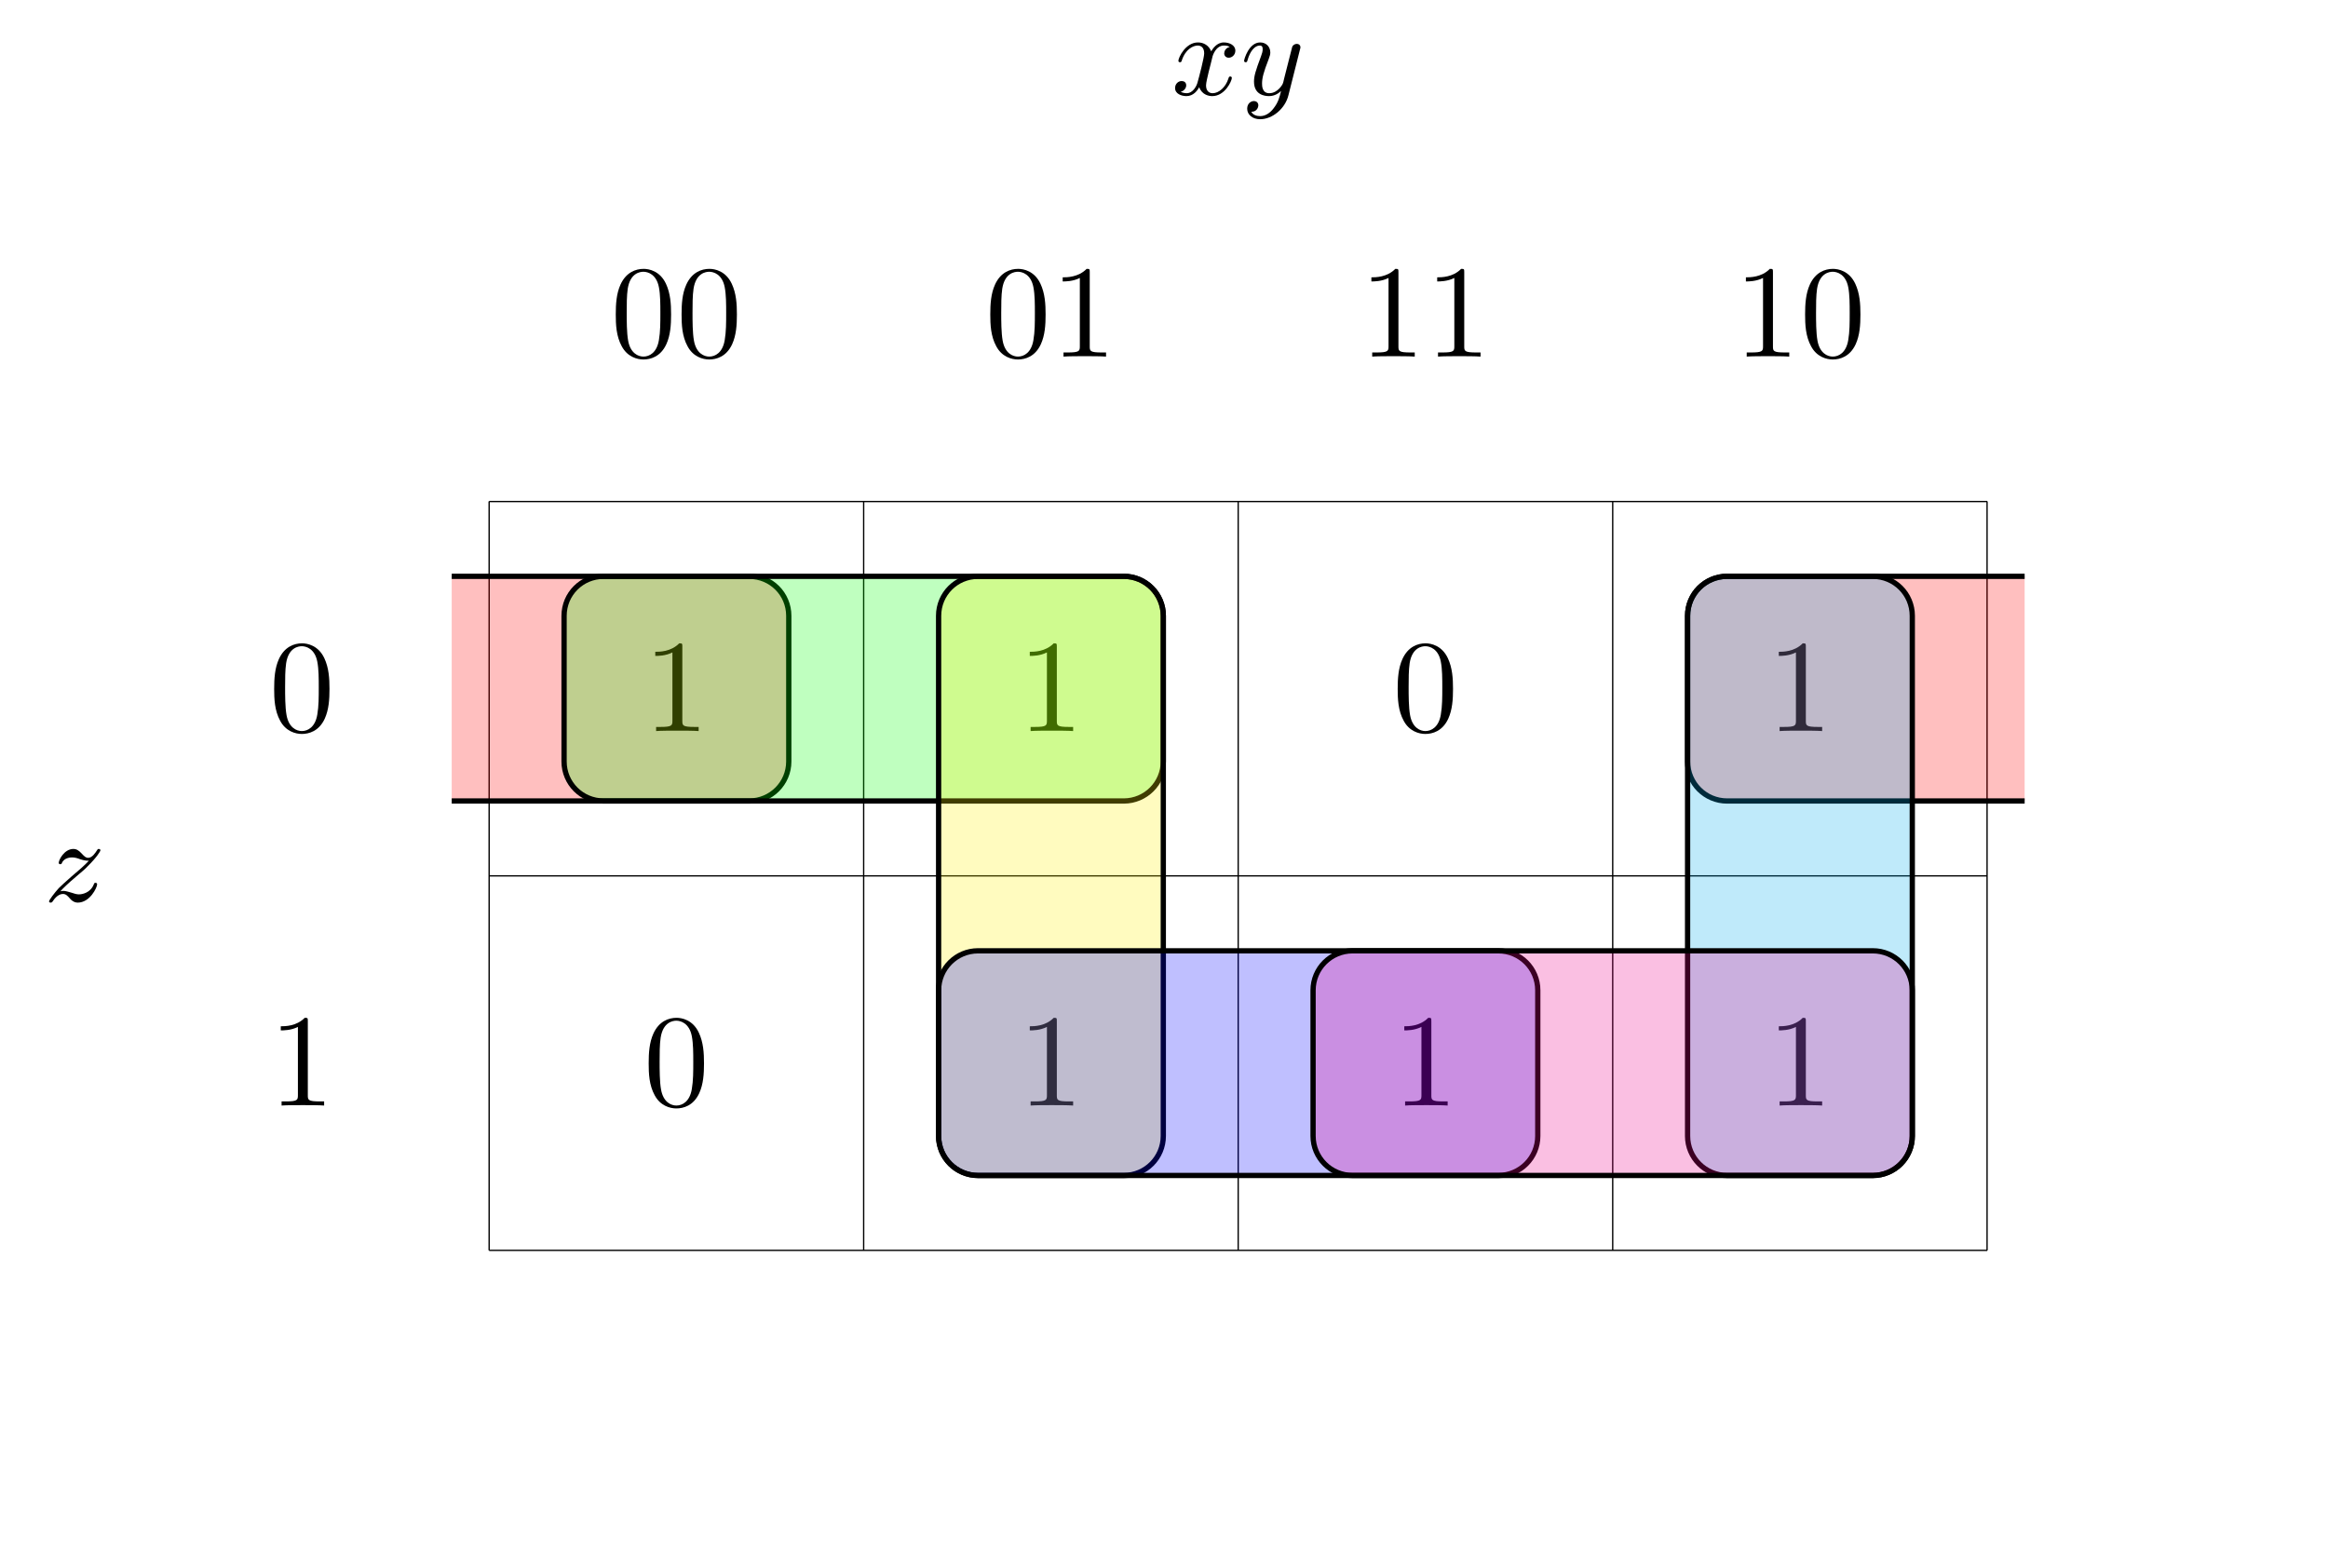
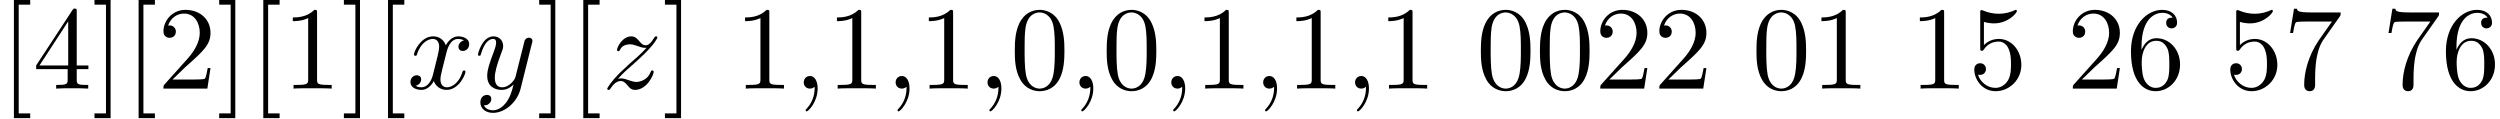
- <svg xmlns="http://www.w3.org/2000/svg" xmlns:xlink="http://www.w3.org/1999/xlink" width="176.207pt" height="118.673pt" viewBox="0 0 176.207 118.673" version="1.1" id="svg117">
-   <defs id="defs21">
-     <g id="g19">
+ <svg xmlns="http://www.w3.org/2000/svg" xmlns:xlink="http://www.w3.org/1999/xlink" width="210.832pt" height="9.963pt" viewBox="0 0 210.832 9.963" version="1.1" id="svg191">
+   <defs id="defs63">
+     <g id="g43">
      <g id="glyph-0-0" />
      <g id="glyph-0-1">
-         <path d="M 4.406 -3.625 C 4.078 -3.562 3.984 -3.281 3.984 -3.141 C 3.984 -2.969 4.109 -2.812 4.328 -2.812 C 4.578 -2.812 4.828 -3.031 4.828 -3.344 C 4.828 -3.766 4.375 -3.969 3.953 -3.969 C 3.422 -3.969 3.109 -3.484 3 -3.297 C 2.828 -3.734 2.438 -3.969 2 -3.969 C 1.047 -3.969 0.516 -2.812 0.516 -2.578 C 0.516 -2.5 0.578 -2.469 0.641 -2.469 C 0.719 -2.469 0.75 -2.516 0.766 -2.578 C 1.047 -3.469 1.641 -3.734 1.984 -3.734 C 2.25 -3.734 2.469 -3.562 2.469 -3.141 C 2.469 -2.828 2.094 -1.391 1.969 -0.953 C 1.906 -0.688 1.625 -0.125 1.141 -0.125 C 0.953 -0.125 0.766 -0.188 0.688 -0.234 C 0.922 -0.281 1.109 -0.5 1.109 -0.719 C 1.109 -0.953 0.938 -1.047 0.766 -1.047 C 0.5 -1.047 0.266 -0.828 0.266 -0.516 C 0.266 -0.078 0.75 0.094 1.125 0.094 C 1.656 0.094 1.953 -0.328 2.094 -0.578 C 2.312 0.016 2.844 0.094 3.078 0.094 C 4.047 0.094 4.562 -1.062 4.562 -1.281 C 4.562 -1.328 4.531 -1.391 4.453 -1.391 C 4.344 -1.391 4.344 -1.359 4.297 -1.219 C 4.094 -0.578 3.578 -0.125 3.109 -0.125 C 2.859 -0.125 2.609 -0.281 2.609 -0.719 C 2.609 -0.922 2.734 -1.406 2.812 -1.75 C 2.859 -1.906 3.094 -2.875 3.109 -2.938 C 3.219 -3.266 3.484 -3.734 3.953 -3.734 C 4.109 -3.734 4.281 -3.719 4.406 -3.625 Z M 4.406 -3.625 " id="path3" />
+         <path d="M 2.547 2.5 L 2.547 2.094 L 1.578 2.094 L 1.578 -7.078 L 2.547 -7.078 L 2.547 -7.484 L 1.172 -7.484 L 1.172 2.5 Z M 2.547 2.5 " id="path3" />
      </g>
      <g id="glyph-0-2">
-         <path d="M 4.5 -3.453 C 4.516 -3.5 4.531 -3.547 4.531 -3.609 C 4.531 -3.719 4.453 -3.859 4.25 -3.859 C 4.141 -3.859 3.969 -3.797 3.906 -3.625 C 3.891 -3.594 3.797 -3.219 3.75 -3.016 L 3.297 -1.234 C 3.234 -0.969 3.234 -0.953 3.203 -0.875 C 3.203 -0.828 2.828 -0.125 2.172 -0.125 C 1.625 -0.125 1.625 -0.688 1.625 -0.859 C 1.625 -1.266 1.734 -1.703 2.125 -2.703 C 2.203 -2.922 2.25 -3.047 2.25 -3.203 C 2.25 -3.656 1.922 -3.969 1.484 -3.969 C 0.625 -3.969 0.266 -2.688 0.266 -2.578 C 0.266 -2.5 0.328 -2.469 0.391 -2.469 C 0.484 -2.469 0.5 -2.531 0.531 -2.641 C 0.719 -3.312 1.078 -3.734 1.453 -3.734 C 1.672 -3.734 1.672 -3.562 1.672 -3.438 C 1.672 -3.297 1.625 -3.125 1.547 -2.922 C 1.125 -1.797 1.016 -1.422 1.016 -1 C 1.016 0 1.828 0.094 2.156 0.094 C 2.594 0.094 2.906 -0.141 3.062 -0.297 C 2.953 0.156 2.859 0.562 2.5 1.016 C 2.234 1.375 1.875 1.609 1.484 1.609 C 1.234 1.609 0.938 1.531 0.812 1.281 C 1.281 1.281 1.344 0.875 1.344 0.797 C 1.344 0.594 1.203 0.469 1 0.469 C 0.797 0.469 0.5 0.641 0.5 1.047 C 0.5 1.516 0.922 1.844 1.484 1.844 C 2.391 1.844 3.375 1.062 3.625 0.016 Z M 4.5 -3.453 " id="path6" />
+         <path d="M 4.688 -1.641 L 4.688 -1.953 L 3.703 -1.953 L 3.703 -6.484 C 3.703 -6.688 3.703 -6.75 3.531 -6.75 C 3.453 -6.75 3.422 -6.75 3.344 -6.625 L 0.281 -1.953 L 0.281 -1.641 L 2.938 -1.641 L 2.938 -0.781 C 2.938 -0.422 2.906 -0.312 2.172 -0.312 L 1.969 -0.312 L 1.969 0 C 2.375 -0.031 2.891 -0.031 3.312 -0.031 C 3.734 -0.031 4.25 -0.031 4.672 0 L 4.672 -0.312 L 4.453 -0.312 C 3.719 -0.312 3.703 -0.422 3.703 -0.781 L 3.703 -1.641 Z M 2.984 -1.953 L 0.562 -1.953 L 2.984 -5.672 Z M 2.984 -1.953 " id="path6" />
      </g>
      <g id="glyph-0-3">
-         <path d="M 1.25 -0.766 C 1.438 -0.984 1.922 -1.438 2.312 -1.766 C 2.984 -2.328 3.188 -2.516 3.297 -2.641 C 4.031 -3.359 4.281 -3.812 4.281 -3.859 C 4.281 -3.875 4.281 -3.969 4.156 -3.969 C 4.078 -3.969 4.062 -3.938 4.016 -3.859 C 3.906 -3.688 3.656 -3.297 3.359 -3.297 C 3.172 -3.297 3.062 -3.406 2.859 -3.625 C 2.641 -3.859 2.469 -3.969 2.234 -3.969 C 1.547 -3.969 1.125 -3.141 1.125 -2.922 C 1.125 -2.891 1.141 -2.812 1.234 -2.812 C 1.328 -2.812 1.359 -2.875 1.359 -2.891 C 1.531 -3.328 2.062 -3.328 2.141 -3.328 C 2.344 -3.328 2.562 -3.266 2.75 -3.188 C 3.109 -3.078 3.266 -3.078 3.406 -3.078 C 3.125 -2.766 2.625 -2.328 2.047 -1.844 C 1.609 -1.469 1.328 -1.188 1.125 -1 C 0.797 -0.641 0.391 -0.094 0.391 0 C 0.391 0.062 0.438 0.094 0.516 0.094 C 0.594 0.094 0.609 0.062 0.656 0.016 C 1 -0.531 1.344 -0.562 1.438 -0.562 C 1.656 -0.562 1.781 -0.438 1.984 -0.203 C 2.188 0.031 2.391 0.094 2.562 0.094 C 3.484 0.094 4.031 -1.047 4.031 -1.297 C 4.031 -1.375 3.969 -1.406 3.906 -1.406 C 3.812 -1.406 3.797 -1.344 3.781 -1.297 C 3.531 -0.641 2.891 -0.531 2.656 -0.531 C 2.5 -0.531 2.312 -0.578 2.047 -0.672 C 1.859 -0.719 1.656 -0.797 1.469 -0.797 C 1.375 -0.797 1.281 -0.766 1.25 -0.766 Z M 1.25 -0.766 " id="path9" />
+         <path d="M 1.578 2.5 L 1.578 -7.484 L 0.219 -7.484 L 0.219 -7.078 L 1.188 -7.078 L 1.188 2.094 L 0.219 2.094 L 0.219 2.5 Z M 1.578 2.5 " id="path9" />
+       </g>
+       <g id="glyph-0-4">
+         <path d="M 4.469 -1.734 L 4.234 -1.734 C 4.172 -1.438 4.109 -1 4 -0.844 C 3.938 -0.766 3.281 -0.766 3.062 -0.766 L 1.266 -0.766 L 2.328 -1.797 C 3.875 -3.172 4.469 -3.703 4.469 -4.703 C 4.469 -5.844 3.578 -6.641 2.359 -6.641 C 1.234 -6.641 0.5 -5.719 0.5 -4.828 C 0.5 -4.281 1 -4.281 1.031 -4.281 C 1.203 -4.281 1.547 -4.391 1.547 -4.812 C 1.547 -5.062 1.359 -5.328 1.016 -5.328 C 0.938 -5.328 0.922 -5.328 0.891 -5.312 C 1.109 -5.969 1.656 -6.328 2.234 -6.328 C 3.141 -6.328 3.562 -5.516 3.562 -4.703 C 3.562 -3.906 3.078 -3.125 2.516 -2.5 L 0.609 -0.375 C 0.5 -0.266 0.5 -0.234 0.5 0 L 4.203 0 Z M 4.469 -1.734 " id="path12" />
+       </g>
+       <g id="glyph-0-5">
+         <path d="M 4.172 0 L 4.172 -0.312 L 3.859 -0.312 C 2.953 -0.312 2.938 -0.422 2.938 -0.781 L 2.938 -6.375 C 2.938 -6.625 2.938 -6.641 2.703 -6.641 C 2.078 -6 1.203 -6 0.891 -6 L 0.891 -5.688 C 1.094 -5.688 1.672 -5.688 2.188 -5.953 L 2.188 -0.781 C 2.188 -0.422 2.156 -0.312 1.266 -0.312 L 0.953 -0.312 L 0.953 0 C 1.297 -0.031 2.156 -0.031 2.562 -0.031 C 2.953 -0.031 3.828 -0.031 4.172 0 Z M 4.172 0 " id="path15" />
+       </g>
+       <g id="glyph-0-6">
+         <path d="M 2.031 -0.016 C 2.031 -0.641 1.781 -1.062 1.391 -1.062 C 1.031 -1.062 0.859 -0.781 0.859 -0.531 C 0.859 -0.266 1.031 0 1.391 0 C 1.531 0 1.672 -0.062 1.781 -0.156 C 1.797 0.625 1.531 1.234 1.094 1.703 C 1.031 1.766 1.016 1.781 1.016 1.812 C 1.016 1.891 1.062 1.922 1.109 1.922 C 1.234 1.922 2.031 1.141 2.031 -0.016 Z M 2.031 -0.016 " id="path18" />
+       </g>
+       <g id="glyph-0-7">
+         <path d="M 4.578 -3.188 C 4.578 -3.984 4.531 -4.781 4.188 -5.516 C 3.734 -6.484 2.906 -6.641 2.5 -6.641 C 1.891 -6.641 1.172 -6.375 0.75 -5.453 C 0.438 -4.766 0.391 -3.984 0.391 -3.188 C 0.391 -2.438 0.422 -1.547 0.844 -0.781 C 1.266 0.016 2 0.219 2.484 0.219 C 3.016 0.219 3.781 0.016 4.219 -0.938 C 4.531 -1.625 4.578 -2.406 4.578 -3.188 Z M 3.766 -3.312 C 3.766 -2.562 3.766 -1.891 3.656 -1.25 C 3.5 -0.297 2.938 0 2.484 0 C 2.094 0 1.5 -0.25 1.328 -1.203 C 1.219 -1.797 1.219 -2.719 1.219 -3.312 C 1.219 -3.953 1.219 -4.609 1.297 -5.141 C 1.484 -6.328 2.234 -6.422 2.484 -6.422 C 2.812 -6.422 3.469 -6.234 3.656 -5.25 C 3.766 -4.688 3.766 -3.938 3.766 -3.312 Z M 3.766 -3.312 " id="path21" />
+       </g>
+       <g id="glyph-0-8">
+         <path d="M 4.469 -2 C 4.469 -3.188 3.656 -4.188 2.578 -4.188 C 2.109 -4.188 1.672 -4.031 1.312 -3.672 L 1.312 -5.625 C 1.516 -5.562 1.844 -5.5 2.156 -5.5 C 3.391 -5.5 4.094 -6.406 4.094 -6.531 C 4.094 -6.594 4.062 -6.641 3.984 -6.641 C 3.984 -6.641 3.953 -6.641 3.906 -6.609 C 3.703 -6.516 3.219 -6.312 2.547 -6.312 C 2.156 -6.312 1.688 -6.391 1.219 -6.594 C 1.141 -6.625 1.109 -6.625 1.109 -6.625 C 1 -6.625 1 -6.547 1 -6.391 L 1 -3.438 C 1 -3.266 1 -3.188 1.141 -3.188 C 1.219 -3.188 1.234 -3.203 1.281 -3.266 C 1.391 -3.422 1.75 -3.969 2.562 -3.969 C 3.078 -3.969 3.328 -3.516 3.406 -3.328 C 3.562 -2.953 3.594 -2.578 3.594 -2.078 C 3.594 -1.719 3.594 -1.125 3.344 -0.703 C 3.109 -0.312 2.734 -0.062 2.281 -0.062 C 1.562 -0.062 0.984 -0.594 0.812 -1.172 C 0.844 -1.172 0.875 -1.156 0.984 -1.156 C 1.312 -1.156 1.484 -1.406 1.484 -1.641 C 1.484 -1.891 1.312 -2.141 0.984 -2.141 C 0.844 -2.141 0.5 -2.062 0.5 -1.609 C 0.5 -0.75 1.188 0.219 2.297 0.219 C 3.453 0.219 4.469 -0.734 4.469 -2 Z M 4.469 -2 " id="path24" />
+       </g>
+       <g id="glyph-0-9">
+         <path d="M 4.562 -2.031 C 4.562 -3.297 3.672 -4.25 2.562 -4.25 C 1.891 -4.25 1.516 -3.75 1.312 -3.266 L 1.312 -3.516 C 1.312 -6.031 2.547 -6.391 3.062 -6.391 C 3.297 -6.391 3.719 -6.328 3.938 -5.984 C 3.781 -5.984 3.391 -5.984 3.391 -5.547 C 3.391 -5.234 3.625 -5.078 3.844 -5.078 C 4 -5.078 4.312 -5.172 4.312 -5.562 C 4.312 -6.156 3.875 -6.641 3.047 -6.641 C 1.766 -6.641 0.422 -5.359 0.422 -3.156 C 0.422 -0.484 1.578 0.219 2.5 0.219 C 3.609 0.219 4.562 -0.719 4.562 -2.031 Z M 3.656 -2.047 C 3.656 -1.562 3.656 -1.062 3.484 -0.703 C 3.188 -0.109 2.734 -0.062 2.5 -0.062 C 1.875 -0.062 1.578 -0.656 1.516 -0.812 C 1.328 -1.281 1.328 -2.078 1.328 -2.25 C 1.328 -3.031 1.656 -4.031 2.547 -4.031 C 2.719 -4.031 3.172 -4.031 3.484 -3.406 C 3.656 -3.047 3.656 -2.531 3.656 -2.047 Z M 3.656 -2.047 " id="path27" />
+       </g>
+       <g id="glyph-0-10">
+         <path d="M 4.828 -6.422 L 2.406 -6.422 C 1.203 -6.422 1.172 -6.547 1.141 -6.734 L 0.891 -6.734 L 0.562 -4.688 L 0.812 -4.688 C 0.844 -4.844 0.922 -5.469 1.062 -5.594 C 1.125 -5.656 1.906 -5.656 2.031 -5.656 L 4.094 -5.656 L 2.984 -4.078 C 2.078 -2.734 1.75 -1.344 1.75 -0.328 C 1.75 -0.234 1.75 0.219 2.219 0.219 C 2.672 0.219 2.672 -0.234 2.672 -0.328 L 2.672 -0.844 C 2.672 -1.391 2.703 -1.938 2.781 -2.469 C 2.828 -2.703 2.953 -3.562 3.406 -4.172 L 4.75 -6.078 C 4.828 -6.188 4.828 -6.203 4.828 -6.422 Z M 4.828 -6.422 " id="path30" />
      </g>
      <g id="glyph-1-0" />
      <g id="glyph-1-1">
-         <path d="M 4.578 -3.188 C 4.578 -3.984 4.531 -4.781 4.188 -5.516 C 3.734 -6.484 2.906 -6.641 2.5 -6.641 C 1.891 -6.641 1.172 -6.375 0.75 -5.453 C 0.438 -4.766 0.391 -3.984 0.391 -3.188 C 0.391 -2.438 0.422 -1.547 0.844 -0.781 C 1.266 0.016 2 0.219 2.484 0.219 C 3.016 0.219 3.781 0.016 4.219 -0.938 C 4.531 -1.625 4.578 -2.406 4.578 -3.188 Z M 2.484 0 C 2.094 0 1.5 -0.25 1.328 -1.203 C 1.219 -1.797 1.219 -2.719 1.219 -3.312 C 1.219 -3.953 1.219 -4.609 1.297 -5.141 C 1.484 -6.328 2.234 -6.422 2.484 -6.422 C 2.812 -6.422 3.469 -6.234 3.656 -5.25 C 3.766 -4.688 3.766 -3.938 3.766 -3.312 C 3.766 -2.562 3.766 -1.891 3.656 -1.25 C 3.5 -0.297 2.938 0 2.484 0 Z M 2.484 0 " id="path13" />
+         <path d="M 4.938 -1.422 C 4.938 -1.531 4.859 -1.531 4.828 -1.531 C 4.734 -1.531 4.719 -1.484 4.688 -1.422 C 4.359 -0.344 3.688 -0.109 3.375 -0.109 C 2.984 -0.109 2.828 -0.422 2.828 -0.766 C 2.828 -0.984 2.875 -1.203 2.984 -1.641 L 3.328 -3.016 C 3.391 -3.266 3.625 -4.188 4.312 -4.188 C 4.359 -4.188 4.609 -4.188 4.812 -4.062 C 4.531 -4 4.344 -3.766 4.344 -3.516 C 4.344 -3.359 4.453 -3.172 4.719 -3.172 C 4.938 -3.172 5.25 -3.344 5.25 -3.75 C 5.25 -4.266 4.672 -4.406 4.328 -4.406 C 3.75 -4.406 3.406 -3.875 3.281 -3.656 C 3.031 -4.312 2.5 -4.406 2.203 -4.406 C 1.172 -4.406 0.594 -3.125 0.594 -2.875 C 0.594 -2.766 0.719 -2.766 0.719 -2.766 C 0.797 -2.766 0.828 -2.797 0.844 -2.875 C 1.188 -3.938 1.844 -4.188 2.188 -4.188 C 2.375 -4.188 2.719 -4.094 2.719 -3.516 C 2.719 -3.203 2.547 -2.547 2.188 -1.141 C 2.031 -0.531 1.672 -0.109 1.234 -0.109 C 1.172 -0.109 0.953 -0.109 0.734 -0.234 C 0.984 -0.297 1.203 -0.5 1.203 -0.781 C 1.203 -1.047 0.984 -1.125 0.844 -1.125 C 0.531 -1.125 0.297 -0.875 0.297 -0.547 C 0.297 -0.094 0.781 0.109 1.219 0.109 C 1.891 0.109 2.25 -0.594 2.266 -0.641 C 2.391 -0.281 2.75 0.109 3.344 0.109 C 4.375 0.109 4.938 -1.172 4.938 -1.422 Z M 4.938 -1.422 " id="path34" />
      </g>
      <g id="glyph-1-2">
-         <path d="M 2.938 -6.375 C 2.938 -6.625 2.938 -6.641 2.703 -6.641 C 2.078 -6 1.203 -6 0.891 -6 L 0.891 -5.688 C 1.094 -5.688 1.672 -5.688 2.188 -5.953 L 2.188 -0.781 C 2.188 -0.422 2.156 -0.312 1.266 -0.312 L 0.953 -0.312 L 0.953 0 C 1.297 -0.031 2.156 -0.031 2.562 -0.031 C 2.953 -0.031 3.828 -0.031 4.172 0 L 4.172 -0.312 L 3.859 -0.312 C 2.953 -0.312 2.938 -0.422 2.938 -0.781 Z M 2.938 -6.375 " id="path16" />
+         <path d="M 4.844 -3.797 C 4.891 -3.938 4.891 -3.953 4.891 -4.031 C 4.891 -4.203 4.75 -4.297 4.594 -4.297 C 4.5 -4.297 4.344 -4.234 4.25 -4.094 C 4.234 -4.031 4.141 -3.734 4.109 -3.547 L 3.906 -2.75 L 3.453 -0.953 C 3.422 -0.812 2.984 -0.109 2.328 -0.109 C 1.828 -0.109 1.719 -0.547 1.719 -0.922 C 1.719 -1.375 1.891 -2 2.219 -2.875 C 2.375 -3.281 2.422 -3.391 2.422 -3.594 C 2.422 -4.031 2.109 -4.406 1.609 -4.406 C 0.656 -4.406 0.297 -2.953 0.297 -2.875 C 0.297 -2.766 0.406 -2.766 0.406 -2.766 C 0.516 -2.766 0.516 -2.797 0.562 -2.953 C 0.844 -3.891 1.234 -4.188 1.578 -4.188 C 1.656 -4.188 1.828 -4.188 1.828 -3.875 C 1.828 -3.625 1.719 -3.359 1.656 -3.172 C 1.25 -2.109 1.078 -1.547 1.078 -1.078 C 1.078 -0.188 1.703 0.109 2.297 0.109 C 2.688 0.109 3.016 -0.062 3.297 -0.344 C 3.172 0.172 3.047 0.672 2.656 1.203 C 2.391 1.531 2.016 1.828 1.562 1.828 C 1.422 1.828 0.969 1.797 0.797 1.406 C 0.953 1.406 1.094 1.406 1.219 1.281 C 1.328 1.203 1.422 1.062 1.422 0.875 C 1.422 0.562 1.156 0.531 1.062 0.531 C 0.828 0.531 0.5 0.688 0.5 1.172 C 0.5 1.672 0.938 2.047 1.562 2.047 C 2.578 2.047 3.609 1.141 3.891 0.016 Z M 4.844 -3.797 " id="path37" />
+       </g>
+       <g id="glyph-1-3">
+         <path d="M 4.344 -1.422 C 4.344 -1.469 4.297 -1.531 4.219 -1.531 C 4.125 -1.531 4.109 -1.469 4.078 -1.391 C 3.844 -0.75 3.203 -0.562 2.875 -0.562 C 2.688 -0.562 2.5 -0.625 2.297 -0.688 C 1.953 -0.812 1.797 -0.859 1.594 -0.859 C 1.594 -0.859 1.422 -0.859 1.328 -0.828 C 1.859 -1.406 2.156 -1.656 2.516 -1.969 C 2.516 -1.969 3.125 -2.5 3.484 -2.859 C 4.438 -3.781 4.656 -4.266 4.656 -4.312 C 4.656 -4.406 4.547 -4.406 4.547 -4.406 C 4.469 -4.406 4.453 -4.391 4.391 -4.297 C 4.094 -3.812 3.891 -3.656 3.656 -3.656 C 3.406 -3.656 3.297 -3.812 3.141 -3.984 C 2.953 -4.203 2.781 -4.406 2.453 -4.406 C 1.703 -4.406 1.25 -3.484 1.25 -3.266 C 1.25 -3.219 1.281 -3.156 1.359 -3.156 C 1.453 -3.156 1.469 -3.203 1.5 -3.266 C 1.688 -3.734 2.266 -3.734 2.344 -3.734 C 2.547 -3.734 2.734 -3.672 2.969 -3.594 C 3.375 -3.438 3.484 -3.438 3.734 -3.438 C 3.375 -3.016 2.547 -2.297 2.359 -2.141 L 1.453 -1.297 C 0.781 -0.625 0.422 -0.062 0.422 0.016 C 0.422 0.109 0.547 0.109 0.547 0.109 C 0.625 0.109 0.641 0.094 0.703 -0.016 C 0.938 -0.375 1.234 -0.641 1.562 -0.641 C 1.781 -0.641 1.891 -0.547 2.141 -0.266 C 2.297 -0.047 2.484 0.109 2.766 0.109 C 3.766 0.109 4.344 -1.156 4.344 -1.422 Z M 4.344 -1.422 " id="path40" />
      </g>
    </g>
+     <clipPath id="clip-0">
+       <path clip-rule="nonzero" d="M 1 0 L 35 0 L 35 9.965 L 1 9.965 Z M 1 0 " id="path45" />
+     </clipPath>
+     <clipPath id="clip-1">
+       <path clip-rule="nonzero" d="M 34 3 L 45 3 L 45 9.965 L 34 9.965 Z M 34 3 " id="path48" />
+     </clipPath>
+     <clipPath id="clip-2">
+       <path clip-rule="nonzero" d="M 45 0 L 51 0 L 51 9.965 L 45 9.965 Z M 45 0 " id="path51" />
+     </clipPath>
+     <clipPath id="clip-3">
+       <path clip-rule="nonzero" d="M 56 0 L 58 0 L 58 9.965 L 56 9.965 Z M 56 0 " id="path54" />
+     </clipPath>
+     <clipPath id="clip-4">
+       <path clip-rule="nonzero" d="M 62 0 L 121 0 L 121 9.965 L 62 9.965 Z M 62 0 " id="path57" />
+     </clipPath>
+     <clipPath id="clip-5">
+       <path clip-rule="nonzero" d="M 201 0 L 210.832 0 L 210.832 8 L 201 8 Z M 201 0 " id="path60" />
+     </clipPath>
  </defs>
-   <path fill="none" stroke-width="0.1" stroke-linecap="butt" stroke-linejoin="miter" stroke="rgb(0%, 0%, 0%)" stroke-opacity="1" stroke-miterlimit="10" d="M -0.002 0.001 L 113.389 0.001 M -0.002 28.348 L 113.389 28.348 M -0.002 56.684 L 113.389 56.684 M -0.002 0.001 L -0.002 56.692 M 28.346 0.001 L 28.346 56.692 M 56.694 0.001 L 56.694 56.692 M 85.041 0.001 L 85.041 56.692 M 113.377 0.001 L 113.377 56.692 " transform="matrix(1, 0, 0, -1, 37.025, 94.649)" id="path23" />
-   <g fill="#000000" fill-opacity="1" id="g29">
-     <use xlink:href="#glyph-0-1" x="88.676" y="7.181" id="use25" />
-     <use xlink:href="#glyph-0-2" x="93.9" y="7.181" id="use27" />
+   <g clip-path="url(#clip-0)" id="g87">
+     <g fill="#000000" fill-opacity="1" id="g85">
+       <use xlink:href="#glyph-0-1" x="0" y="7.472" id="use65" />
+       <use xlink:href="#glyph-0-2" x="2.768" y="7.472" id="use67" />
+       <use xlink:href="#glyph-0-3" x="7.749" y="7.472" id="use69" />
+       <use xlink:href="#glyph-0-1" x="10.517" y="7.472" id="use71" />
+       <use xlink:href="#glyph-0-4" x="13.284" y="7.472" id="use73" />
+       <use xlink:href="#glyph-0-3" x="18.265" y="7.472" id="use75" />
+       <use xlink:href="#glyph-0-1" x="21.033" y="7.472" id="use77" />
+       <use xlink:href="#glyph-0-5" x="23.801" y="7.472" id="use79" />
+       <use xlink:href="#glyph-0-3" x="28.782" y="7.472" id="use81" />
+       <use xlink:href="#glyph-0-1" x="31.55" y="7.472" id="use83" />
+     </g>
  </g>
-   <g fill="#000000" fill-opacity="1" id="g33">
-     <use xlink:href="#glyph-0-3" x="3.321" y="68.232" id="use31" />
+   <g clip-path="url(#clip-1)" id="g95">
+     <g fill="#000000" fill-opacity="1" id="g93">
+       <use xlink:href="#glyph-1-1" x="34.316" y="7.472" id="use89" />
+       <use xlink:href="#glyph-1-2" x="40.01" y="7.472" id="use91" />
+     </g>
  </g>
-   <g fill="#000000" fill-opacity="1" id="g39">
-     <use xlink:href="#glyph-1-1" x="46.217" y="26.993" id="use35" />
-     <use xlink:href="#glyph-1-1" x="51.198" y="26.993" id="use37" />
+   <g clip-path="url(#clip-2)" id="g103">
+     <g fill="#000000" fill-opacity="1" id="g101">
+       <use xlink:href="#glyph-0-3" x="45.251" y="7.472" id="use97" />
+       <use xlink:href="#glyph-0-1" x="48.019" y="7.472" id="use99" />
+     </g>
  </g>
-   <g fill="#000000" fill-opacity="1" id="g45">
-     <use xlink:href="#glyph-1-1" x="74.564" y="26.993" id="use41" />
-     <use xlink:href="#glyph-1-2" x="79.545" y="26.993" id="use43" />
+   <g fill="#000000" fill-opacity="1" id="g107">
+     <use xlink:href="#glyph-1-3" x="50.786" y="7.472" id="use105" />
  </g>
-   <g fill="#000000" fill-opacity="1" id="g51">
-     <use xlink:href="#glyph-1-2" x="102.91" y="26.993" id="use47" />
-     <use xlink:href="#glyph-1-2" x="107.891" y="26.993" id="use49" />
+   <g clip-path="url(#clip-3)" id="g113">
+     <g fill="#000000" fill-opacity="1" id="g111">
+       <use xlink:href="#glyph-0-3" x="55.857" y="7.472" id="use109" />
+     </g>
  </g>
-   <g fill="#000000" fill-opacity="1" id="g57">
-     <use xlink:href="#glyph-1-2" x="131.257" y="26.993" id="use53" />
-     <use xlink:href="#glyph-1-1" x="136.238" y="26.993" id="use55" />
+   <g clip-path="url(#clip-4)" id="g147">
+     <g fill="#000000" fill-opacity="1" id="g145">
+       <use xlink:href="#glyph-0-5" x="61.942" y="7.472" id="use115" />
+       <use xlink:href="#glyph-0-6" x="66.923" y="7.472" id="use117" />
+       <use xlink:href="#glyph-0-5" x="69.691" y="7.472" id="use119" />
+       <use xlink:href="#glyph-0-6" x="74.672" y="7.472" id="use121" />
+       <use xlink:href="#glyph-0-5" x="77.44" y="7.472" id="use123" />
+       <use xlink:href="#glyph-0-6" x="82.421" y="7.472" id="use125" />
+       <use xlink:href="#glyph-0-7" x="85.189" y="7.472" id="use127" />
+       <use xlink:href="#glyph-0-6" x="90.17" y="7.472" id="use129" />
+       <use xlink:href="#glyph-0-7" x="92.938" y="7.472" id="use131" />
+       <use xlink:href="#glyph-0-6" x="97.919" y="7.472" id="use133" />
+       <use xlink:href="#glyph-0-5" x="100.687" y="7.472" id="use135" />
+       <use xlink:href="#glyph-0-6" x="105.668" y="7.472" id="use137" />
+       <use xlink:href="#glyph-0-5" x="108.436" y="7.472" id="use139" />
+       <use xlink:href="#glyph-0-6" x="113.417" y="7.472" id="use141" />
+       <use xlink:href="#glyph-0-5" x="116.185" y="7.472" id="use143" />
+     </g>
  </g>
-   <g fill="#000000" fill-opacity="1" id="g61">
-     <use xlink:href="#glyph-1-1" x="20.361" y="55.339" id="use59" />
+   <g fill="#000000" fill-opacity="1" id="g157">
+     <use xlink:href="#glyph-0-7" x="124.493" y="7.472" id="use149" />
+     <use xlink:href="#glyph-0-7" x="129.475" y="7.472" id="use151" />
+     <use xlink:href="#glyph-0-4" x="134.456" y="7.472" id="use153" />
+     <use xlink:href="#glyph-0-4" x="139.437" y="7.472" id="use155" />
  </g>
-   <g fill="#000000" fill-opacity="1" id="g65">
-     <use xlink:href="#glyph-1-2" x="20.361" y="83.686" id="use63" />
+   <g fill="#000000" fill-opacity="1" id="g163">
+     <use xlink:href="#glyph-0-7" x="147.736" y="7.472" id="use159" />
+     <use xlink:href="#glyph-0-5" x="152.717" y="7.472" id="use161" />
  </g>
-   <g fill="#000000" fill-opacity="1" id="g69">
-     <use xlink:href="#glyph-1-2" x="48.708" y="55.339" id="use67" />
+   <g fill="#000000" fill-opacity="1" id="g169">
+     <use xlink:href="#glyph-0-5" x="161.016" y="7.472" id="use165" />
+     <use xlink:href="#glyph-0-8" x="165.998" y="7.472" id="use167" />
  </g>
-   <g fill="#000000" fill-opacity="1" id="g73">
-     <use xlink:href="#glyph-1-2" x="77.054" y="55.339" id="use71" />
+   <g fill="#000000" fill-opacity="1" id="g175">
+     <use xlink:href="#glyph-0-4" x="174.306" y="7.472" id="use171" />
+     <use xlink:href="#glyph-0-9" x="179.288" y="7.472" id="use173" />
  </g>
-   <g fill="#000000" fill-opacity="1" id="g77">
-     <use xlink:href="#glyph-1-2" x="133.747" y="55.339" id="use75" />
+   <g fill="#000000" fill-opacity="1" id="g181">
+     <use xlink:href="#glyph-0-8" x="187.586" y="7.472" id="use177" />
+     <use xlink:href="#glyph-0-10" x="192.568" y="7.472" id="use179" />
  </g>
-   <g fill="#000000" fill-opacity="1" id="g81">
-     <use xlink:href="#glyph-1-1" x="105.401" y="55.339" id="use79" />
+   <g clip-path="url(#clip-5)" id="g189">
+     <g fill="#000000" fill-opacity="1" id="g187">
+       <use xlink:href="#glyph-0-10" x="200.867" y="7.472" id="use183" />
+       <use xlink:href="#glyph-0-9" x="205.848" y="7.472" id="use185" />
+     </g>
  </g>
-   <g fill="#000000" fill-opacity="1" id="g85">
-     <use xlink:href="#glyph-1-1" x="48.708" y="83.686" id="use83" />
-   </g>
-   <g fill="#000000" fill-opacity="1" id="g89">
-     <use xlink:href="#glyph-1-2" x="77.054" y="83.686" id="use87" />
-   </g>
-   <g fill="#000000" fill-opacity="1" id="g93">
-     <use xlink:href="#glyph-1-2" x="133.747" y="83.686" id="use91" />
-   </g>
-   <g fill="#000000" fill-opacity="1" id="g97">
-     <use xlink:href="#glyph-1-2" x="105.401" y="83.686" id="use95" />
-   </g>
-   <path fill-rule="nonzero" fill="rgb(100%, 0%, 0%)" fill-opacity="0.25" d="M 34.191 60.633 L 34.191 43.625 L 56.715 43.625 C 58.363 43.625 59.703 44.961 59.703 46.613 L 59.703 57.645 C 59.703 59.293 58.363 60.633 56.715 60.633 Z M 34.191 60.633 " id="path99" />
-   <path fill="none" stroke-width="0.399" stroke-linecap="butt" stroke-linejoin="miter" stroke="rgb(0%, 0%, 0%)" stroke-opacity="1" stroke-miterlimit="10" d="M -2.834 51.024 L 19.69 51.024 C 21.338 51.024 22.678 49.688 22.678 48.036 L 22.678 37.004 C 22.678 35.356 21.338 34.016 19.69 34.016 L -2.834 34.016 " transform="matrix(1, 0, 0, -1, 37.025, 94.649)" id="path101" />
-   <path fill-rule="nonzero" fill="rgb(100%, 0%, 0%)" fill-opacity="0.25" d="M 153.246 60.633 L 153.246 43.625 L 130.723 43.625 C 129.074 43.625 127.734 44.961 127.734 46.613 L 127.734 57.645 C 127.734 59.293 129.074 60.633 130.723 60.633 Z M 153.246 60.633 " id="path103" />
-   <path fill="none" stroke-width="0.399" stroke-linecap="butt" stroke-linejoin="miter" stroke="rgb(0%, 0%, 0%)" stroke-opacity="1" stroke-miterlimit="10" d="M 116.221 51.024 L 93.698 51.024 C 92.049 51.024 90.709 49.688 90.709 48.036 L 90.709 37.004 C 90.709 35.356 92.049 34.016 93.698 34.016 L 116.221 34.016 " transform="matrix(1, 0, 0, -1, 37.025, 94.649)" id="path105" />
-   <path fill-rule="nonzero" fill="rgb(0%, 100%, 0%)" fill-opacity="0.25" stroke-width="0.399" stroke-linecap="butt" stroke-linejoin="miter" stroke="rgb(0%, 0%, 0%)" stroke-opacity="1" stroke-miterlimit="10" d="M 5.67 48.036 L 5.67 37.004 C 5.67 35.356 7.006 34.016 8.659 34.016 L 48.034 34.016 C 49.686 34.016 51.026 35.356 51.026 37.004 L 51.026 48.036 C 51.026 49.688 49.686 51.024 48.034 51.024 L 8.659 51.024 C 7.006 51.024 5.67 49.688 5.67 48.036 Z M 5.67 48.036 " transform="matrix(1, 0, 0, -1, 37.025, 94.649)" id="path107" />
-   <path fill-rule="nonzero" fill="rgb(100%, 94.899%, 0%)" fill-opacity="0.25" stroke-width="0.399" stroke-linecap="butt" stroke-linejoin="miter" stroke="rgb(0%, 0%, 0%)" stroke-opacity="1" stroke-miterlimit="10" d="M 34.018 48.036 L 34.018 8.657 C 34.018 7.008 35.354 5.669 37.006 5.669 L 48.034 5.669 C 49.686 5.669 51.026 7.008 51.026 8.657 L 51.026 48.036 C 51.026 49.688 49.686 51.024 48.034 51.024 L 37.006 51.024 C 35.354 51.024 34.018 49.688 34.018 48.036 Z M 34.018 48.036 " transform="matrix(1, 0, 0, -1, 37.025, 94.649)" id="path109" />
-   <path fill-rule="nonzero" fill="rgb(0%, 67.839%, 93.729%)" fill-opacity="0.25" stroke-width="0.399" stroke-linecap="butt" stroke-linejoin="miter" stroke="rgb(0%, 0%, 0%)" stroke-opacity="1" stroke-miterlimit="10" d="M 90.709 48.036 L 90.709 8.657 C 90.709 7.008 92.049 5.669 93.698 5.669 L 104.729 5.669 C 106.381 5.669 107.717 7.008 107.717 8.657 L 107.717 48.036 C 107.717 49.688 106.381 51.024 104.729 51.024 L 93.698 51.024 C 92.049 51.024 90.709 49.688 90.709 48.036 Z M 90.709 48.036 " transform="matrix(1, 0, 0, -1, 37.025, 94.649)" id="path111" />
-   <path fill-rule="nonzero" fill="rgb(0%, 0%, 100%)" fill-opacity="0.25" stroke-width="0.399" stroke-linecap="butt" stroke-linejoin="miter" stroke="rgb(0%, 0%, 0%)" stroke-opacity="1" stroke-miterlimit="10" d="M 34.018 19.688 L 34.018 8.657 C 34.018 7.008 35.354 5.669 37.006 5.669 L 76.381 5.669 C 78.034 5.669 79.37 7.008 79.37 8.657 L 79.37 19.688 C 79.37 21.34 78.034 22.676 76.381 22.676 L 37.006 22.676 C 35.354 22.676 34.018 21.34 34.018 19.688 Z M 34.018 19.688 " transform="matrix(1, 0, 0, -1, 37.025, 94.649)" id="path113" />
-   <path fill-rule="nonzero" fill="rgb(92.549%, 0%, 54.9%)" fill-opacity="0.25" stroke-width="0.399" stroke-linecap="butt" stroke-linejoin="miter" stroke="rgb(0%, 0%, 0%)" stroke-opacity="1" stroke-miterlimit="10" d="M 62.362 19.688 L 62.362 8.657 C 62.362 7.008 63.702 5.669 65.35 5.669 L 104.729 5.669 C 106.381 5.669 107.717 7.008 107.717 8.657 L 107.717 19.688 C 107.717 21.34 106.381 22.676 104.729 22.676 L 65.35 22.676 C 63.702 22.676 62.362 21.34 62.362 19.688 Z M 62.362 19.688 " transform="matrix(1, 0, 0, -1, 37.025, 94.649)" id="path115" />
</svg>
